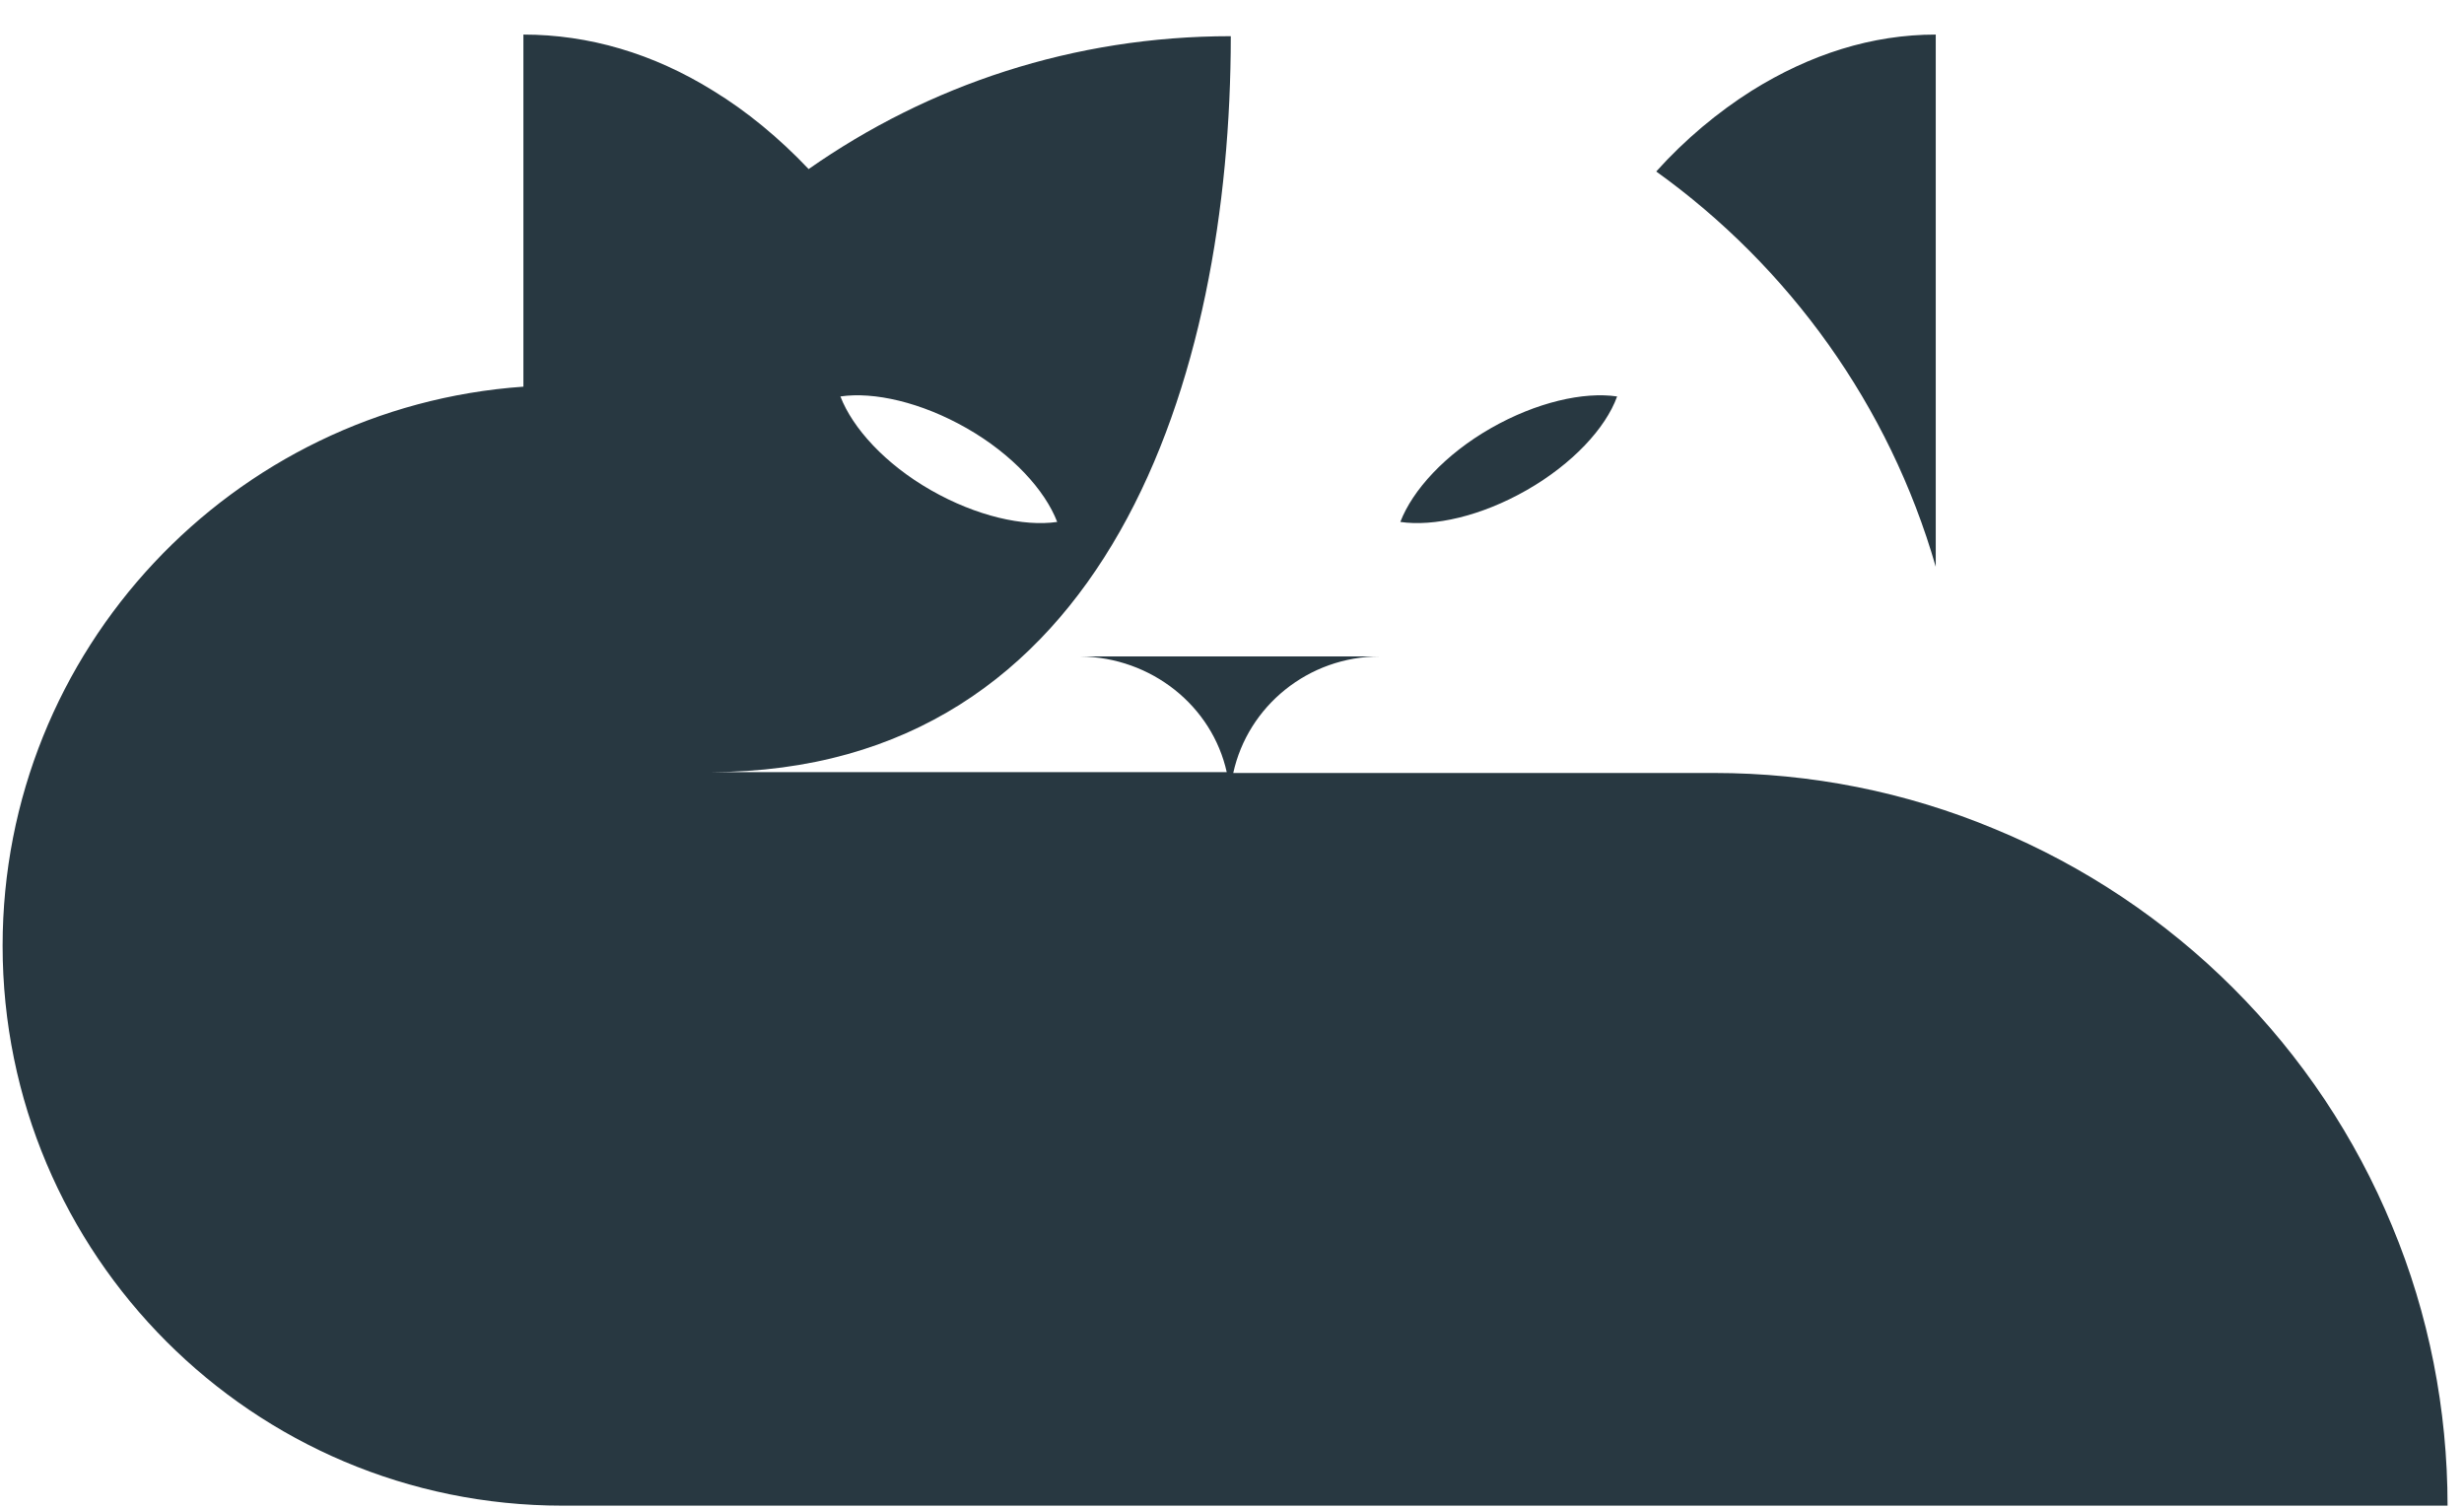
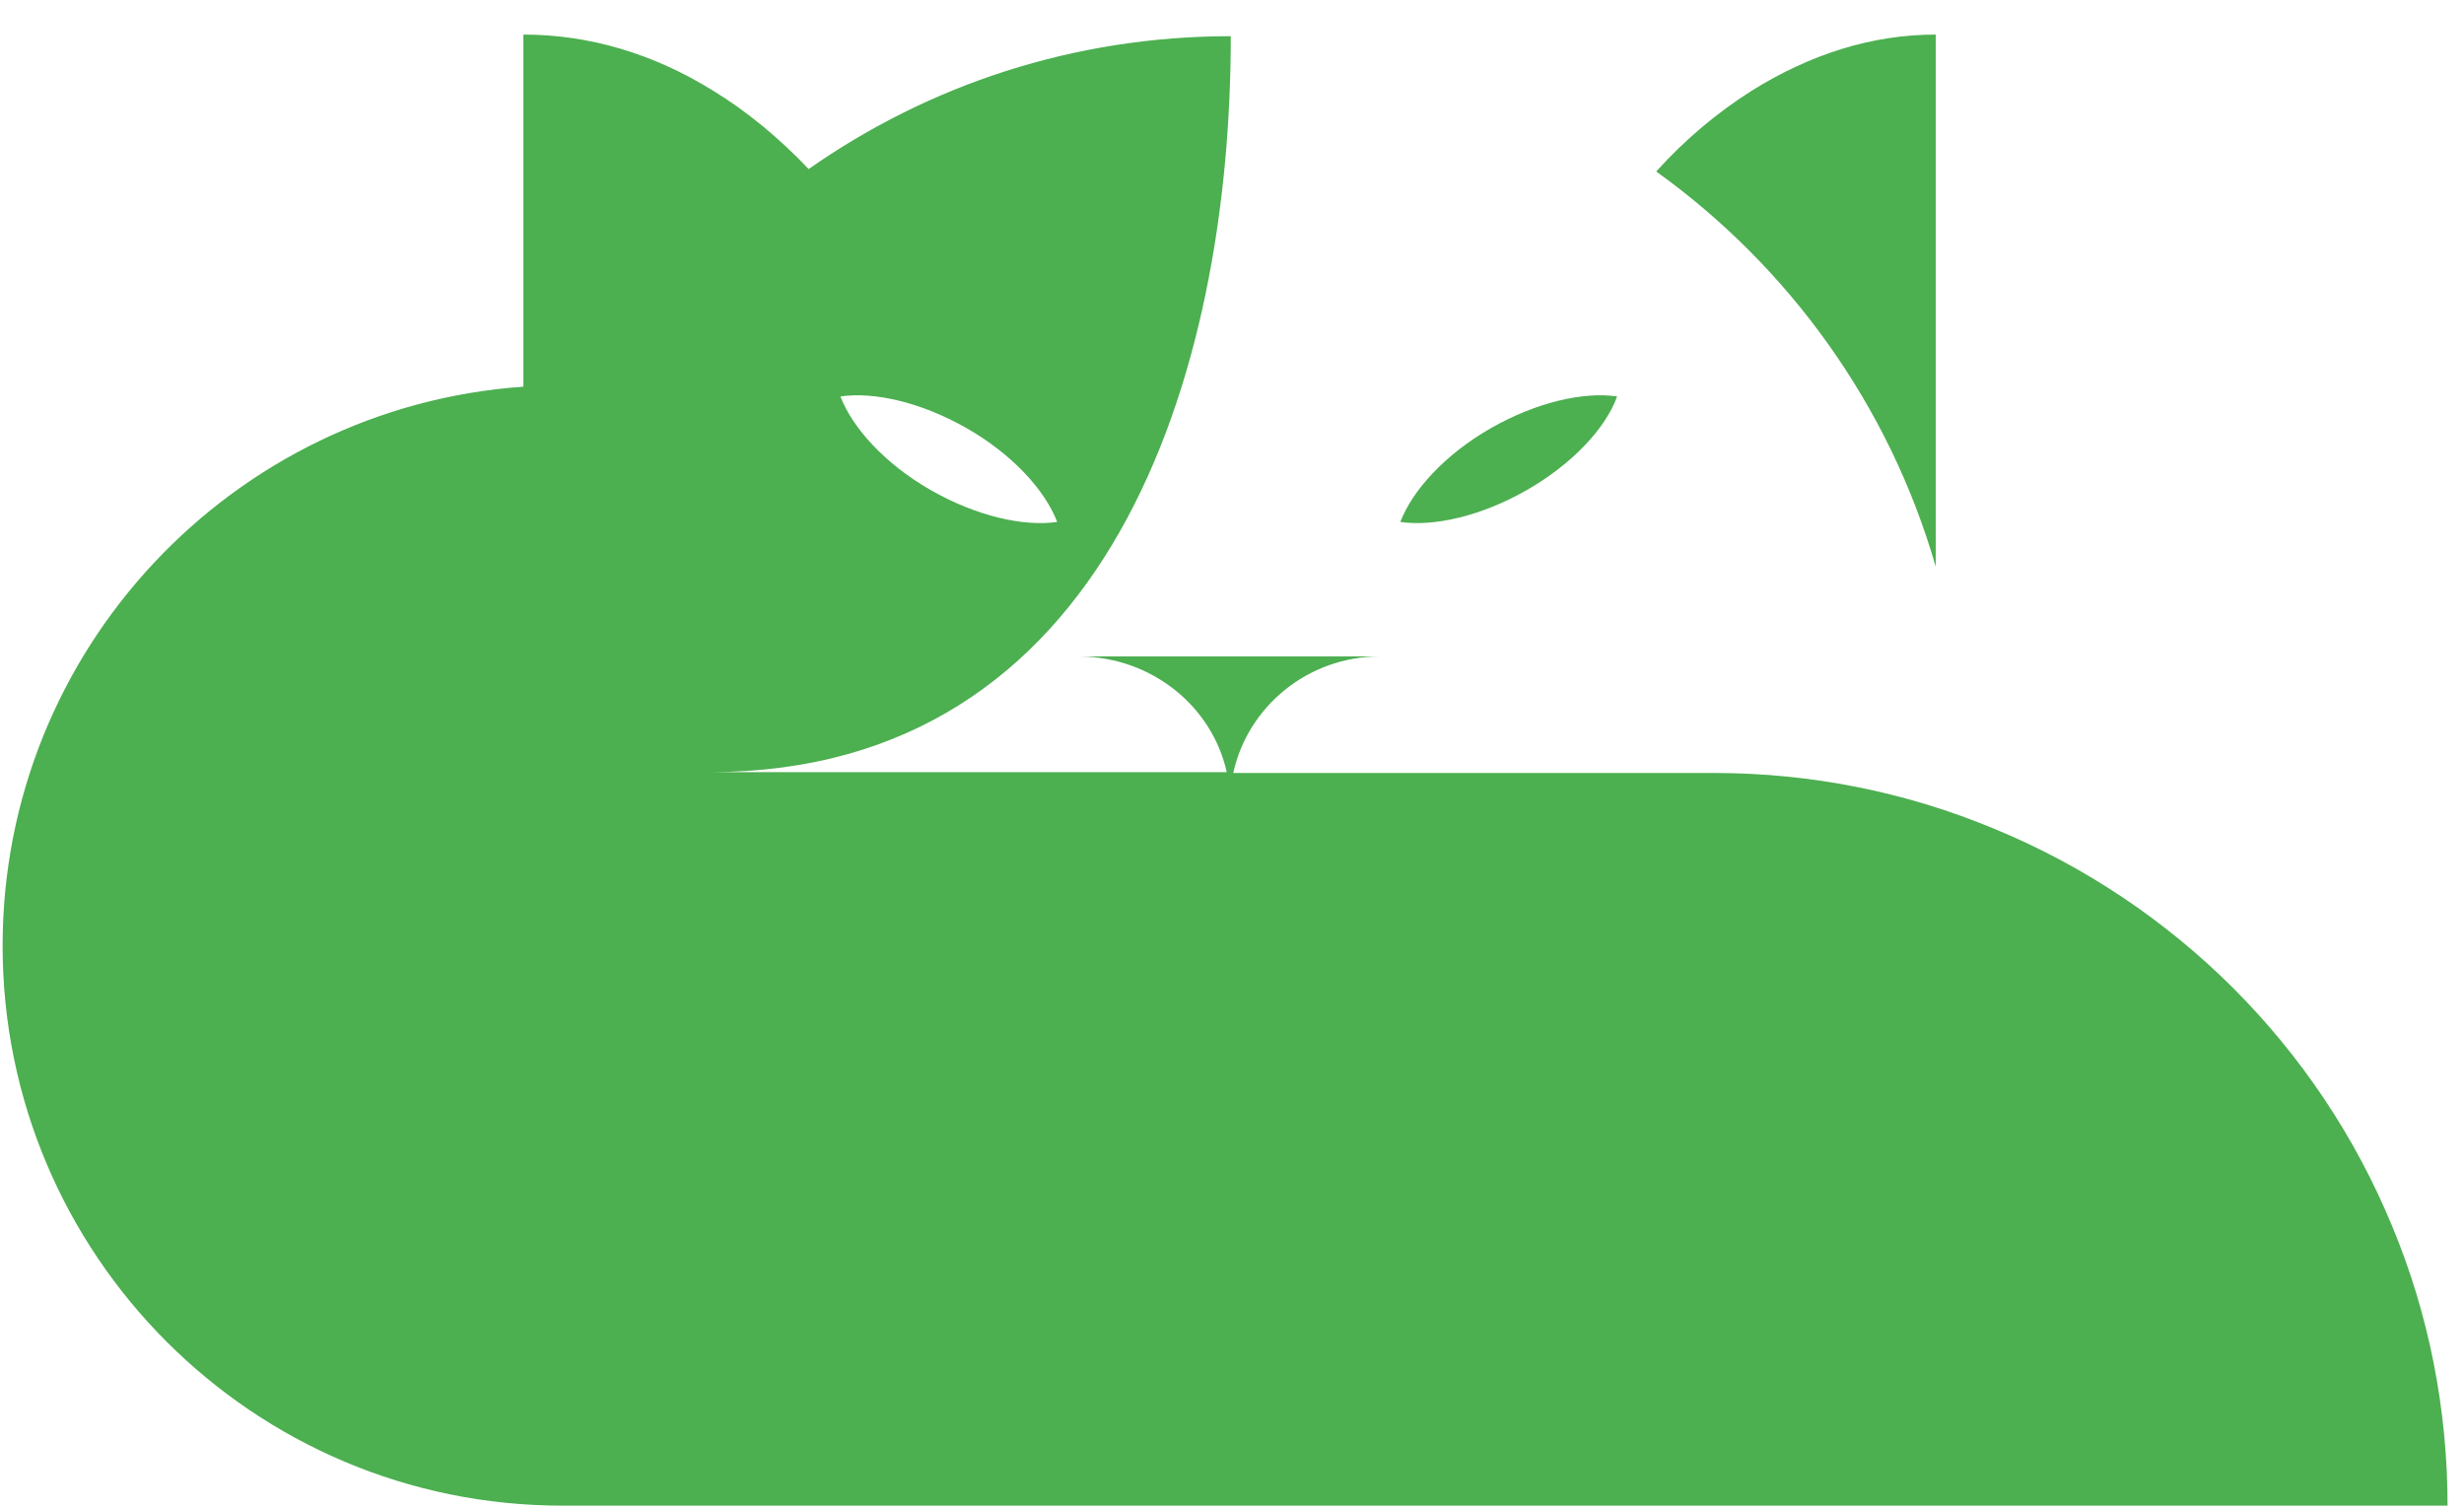
<svg xmlns="http://www.w3.org/2000/svg" width="67" height="41" viewBox="0 0 67 41" fill="none">
-   <path d="M45.035 4.663C45.833 3.777 46.719 3.045 47.628 2.469C49.224 1.472 50.908 0.94 52.636 0.94V15.411C51.373 11.023 48.648 7.256 45.035 4.663ZM66.553 40.94H15.296C6.875 40.94 0.071 34.115 0.071 25.716C0.071 17.671 6.321 11.068 14.232 10.514V0.94C16.005 0.94 17.756 1.45 19.395 2.469C20.304 3.023 21.19 3.755 21.988 4.597C25.246 2.314 29.19 0.984 33.467 0.984C33.467 10.225 30.143 20.973 19.329 20.995H33.357C32.958 19.201 31.318 17.871 29.368 17.849H37.523C35.573 17.849 33.933 19.201 33.534 21.018H46.609C49.224 21.018 51.816 21.527 54.254 22.547C56.67 23.544 58.886 25.029 60.725 26.868C62.587 28.73 64.049 30.924 65.046 33.339C66.044 35.732 66.553 38.325 66.553 40.94ZM22.852 10.78C23.185 11.644 24.071 12.619 25.312 13.328C26.553 14.037 27.839 14.325 28.747 14.192C28.415 13.328 27.528 12.353 26.287 11.644C25.046 10.935 23.761 10.646 22.852 10.78ZM41.512 13.328C40.271 14.037 38.985 14.325 38.077 14.192C38.409 13.328 39.296 12.353 40.537 11.644C41.778 10.935 43.063 10.646 43.972 10.78C43.661 11.644 42.753 12.619 41.512 13.328Z" fill="#283841" />
+   <path d="M45.035 4.663C45.833 3.777 46.719 3.045 47.628 2.469C49.224 1.472 50.908 0.94 52.636 0.94V15.411C51.373 11.023 48.648 7.256 45.035 4.663ZM66.553 40.94H15.296C6.875 40.94 0.071 34.115 0.071 25.716C0.071 17.671 6.321 11.068 14.232 10.514V0.94C16.005 0.94 17.756 1.45 19.395 2.469C20.304 3.023 21.19 3.755 21.988 4.597C25.246 2.314 29.19 0.984 33.467 0.984C33.467 10.225 30.143 20.973 19.329 20.995H33.357C32.958 19.201 31.318 17.871 29.368 17.849H37.523C35.573 17.849 33.933 19.201 33.534 21.018H46.609C49.224 21.018 51.816 21.527 54.254 22.547C56.67 23.544 58.886 25.029 60.725 26.868C62.587 28.73 64.049 30.924 65.046 33.339C66.044 35.732 66.553 38.325 66.553 40.94ZM22.852 10.78C23.185 11.644 24.071 12.619 25.312 13.328C26.553 14.037 27.839 14.325 28.747 14.192C28.415 13.328 27.528 12.353 26.287 11.644C25.046 10.935 23.761 10.646 22.852 10.78ZM41.512 13.328C40.271 14.037 38.985 14.325 38.077 14.192C38.409 13.328 39.296 12.353 40.537 11.644C41.778 10.935 43.063 10.646 43.972 10.78C43.661 11.644 42.753 12.619 41.512 13.328Z" fill="#4CAF50" />
</svg>
